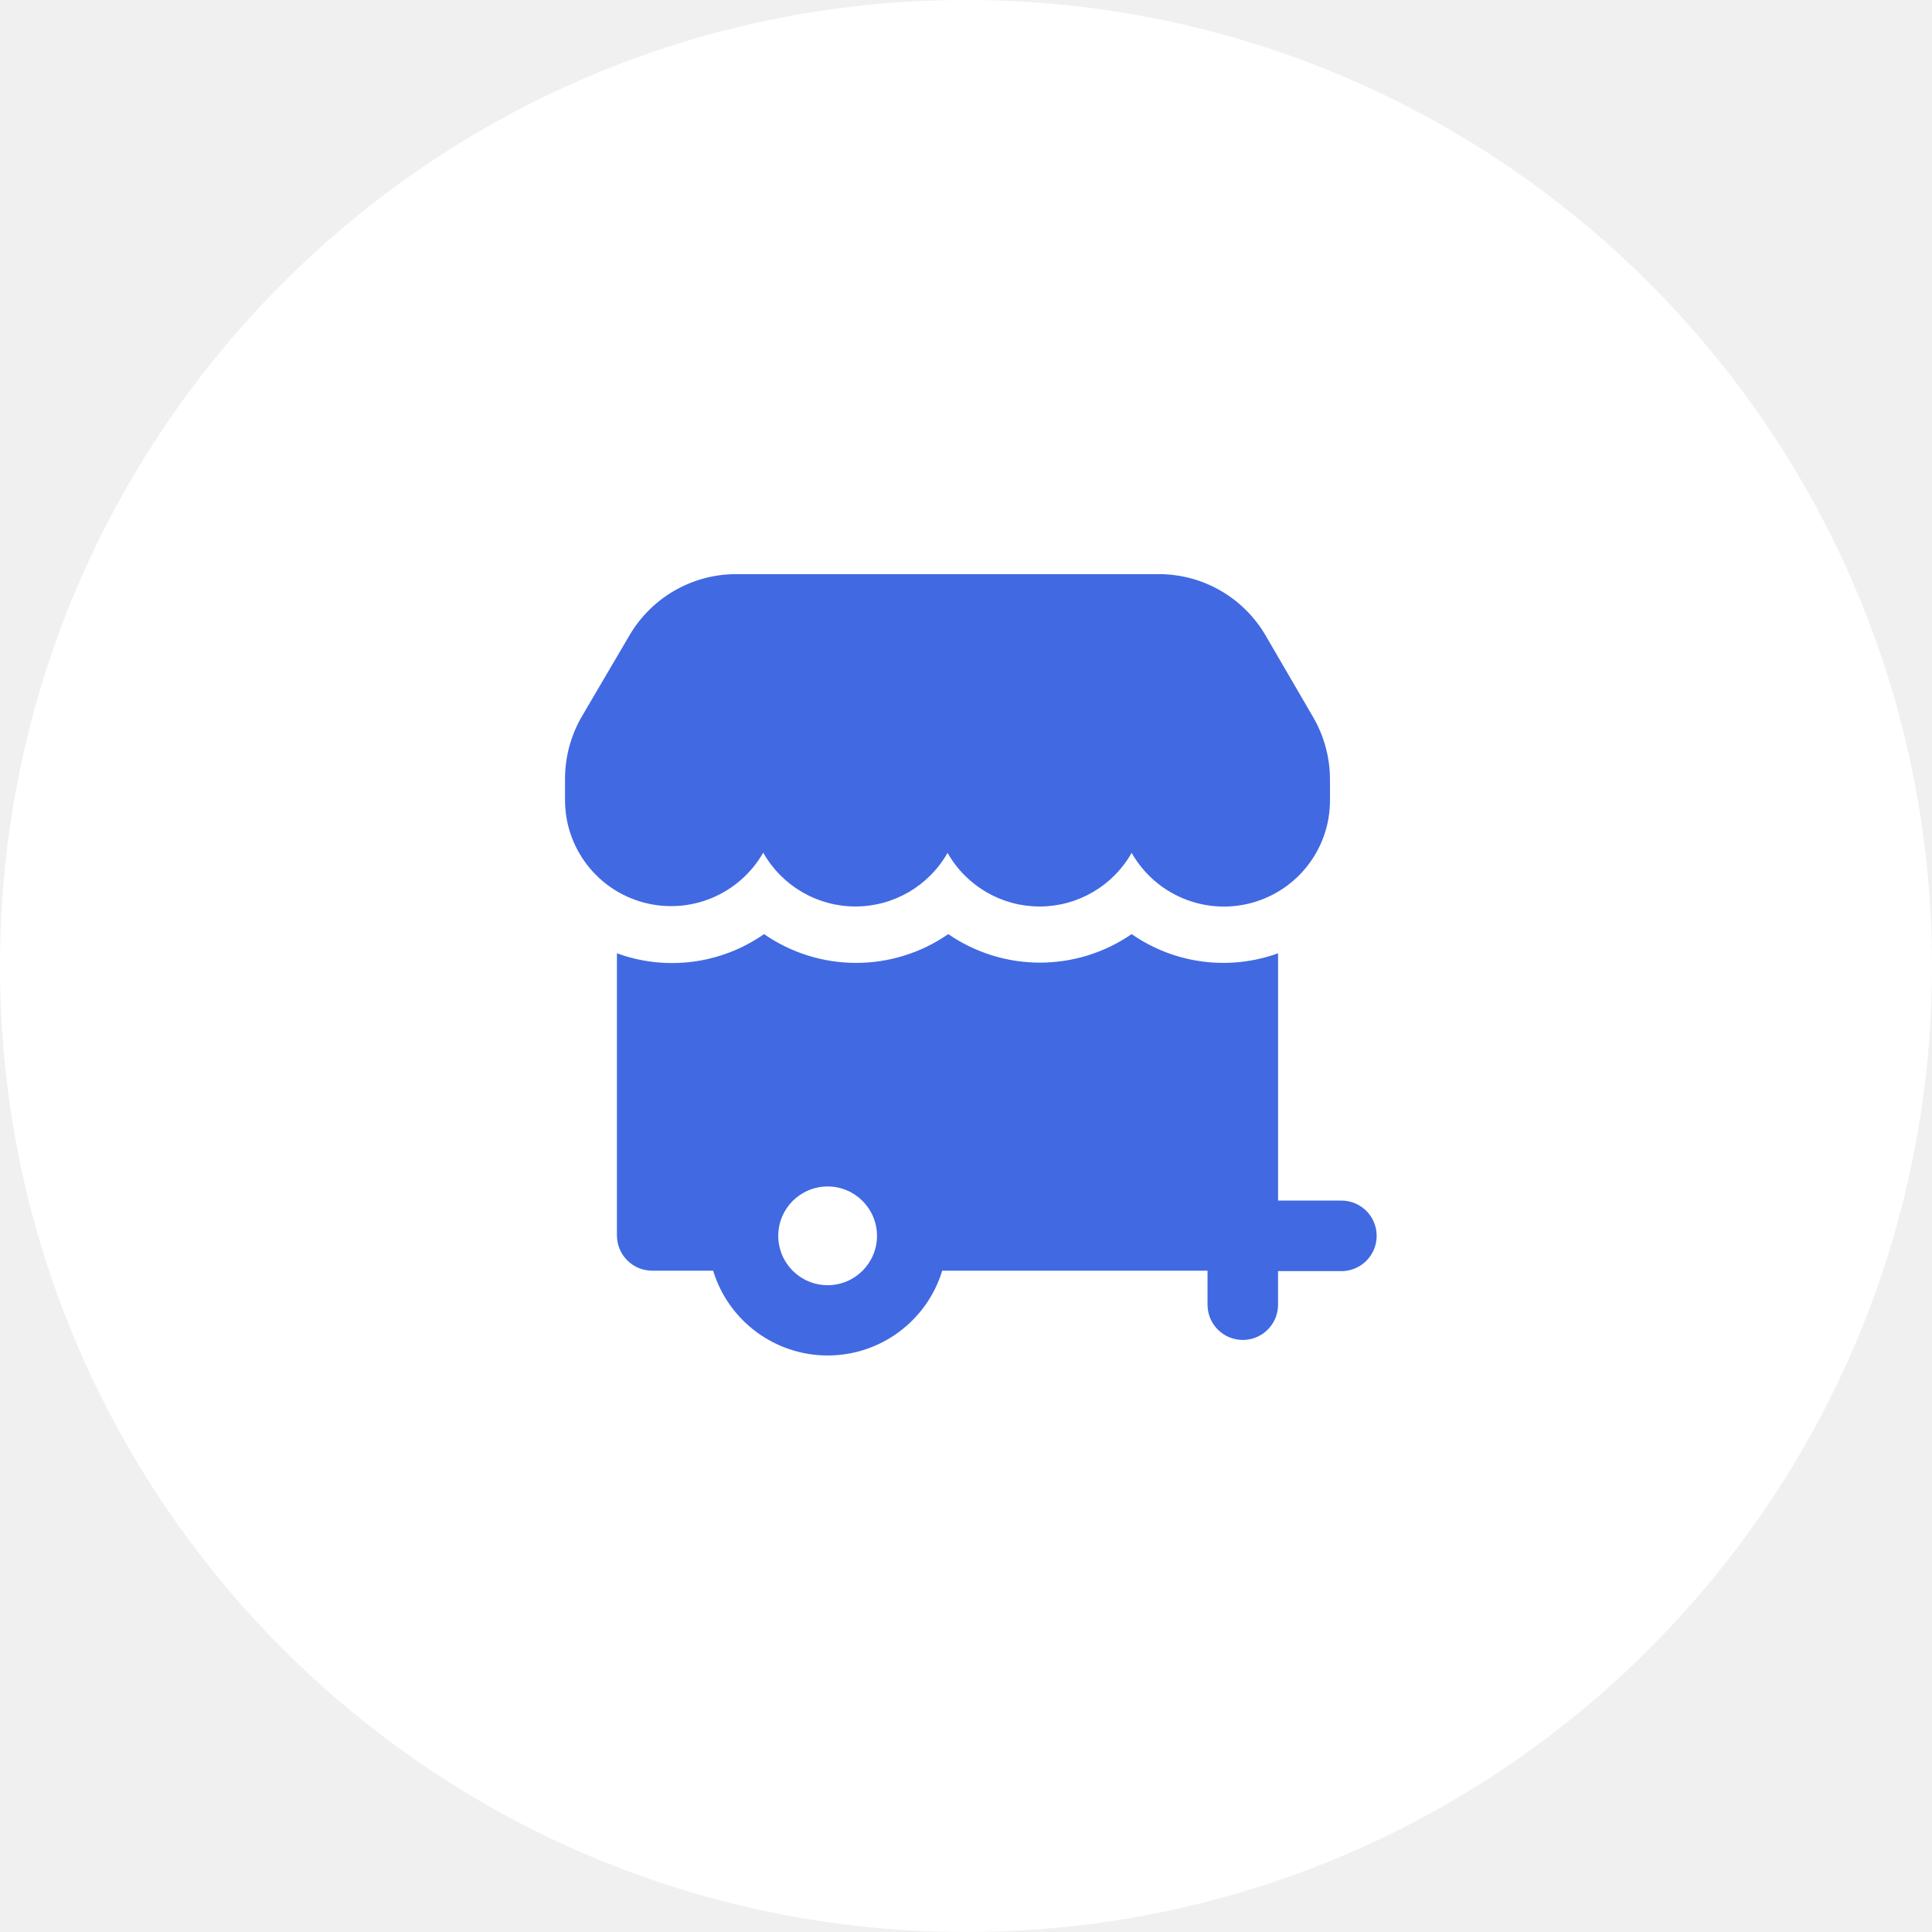
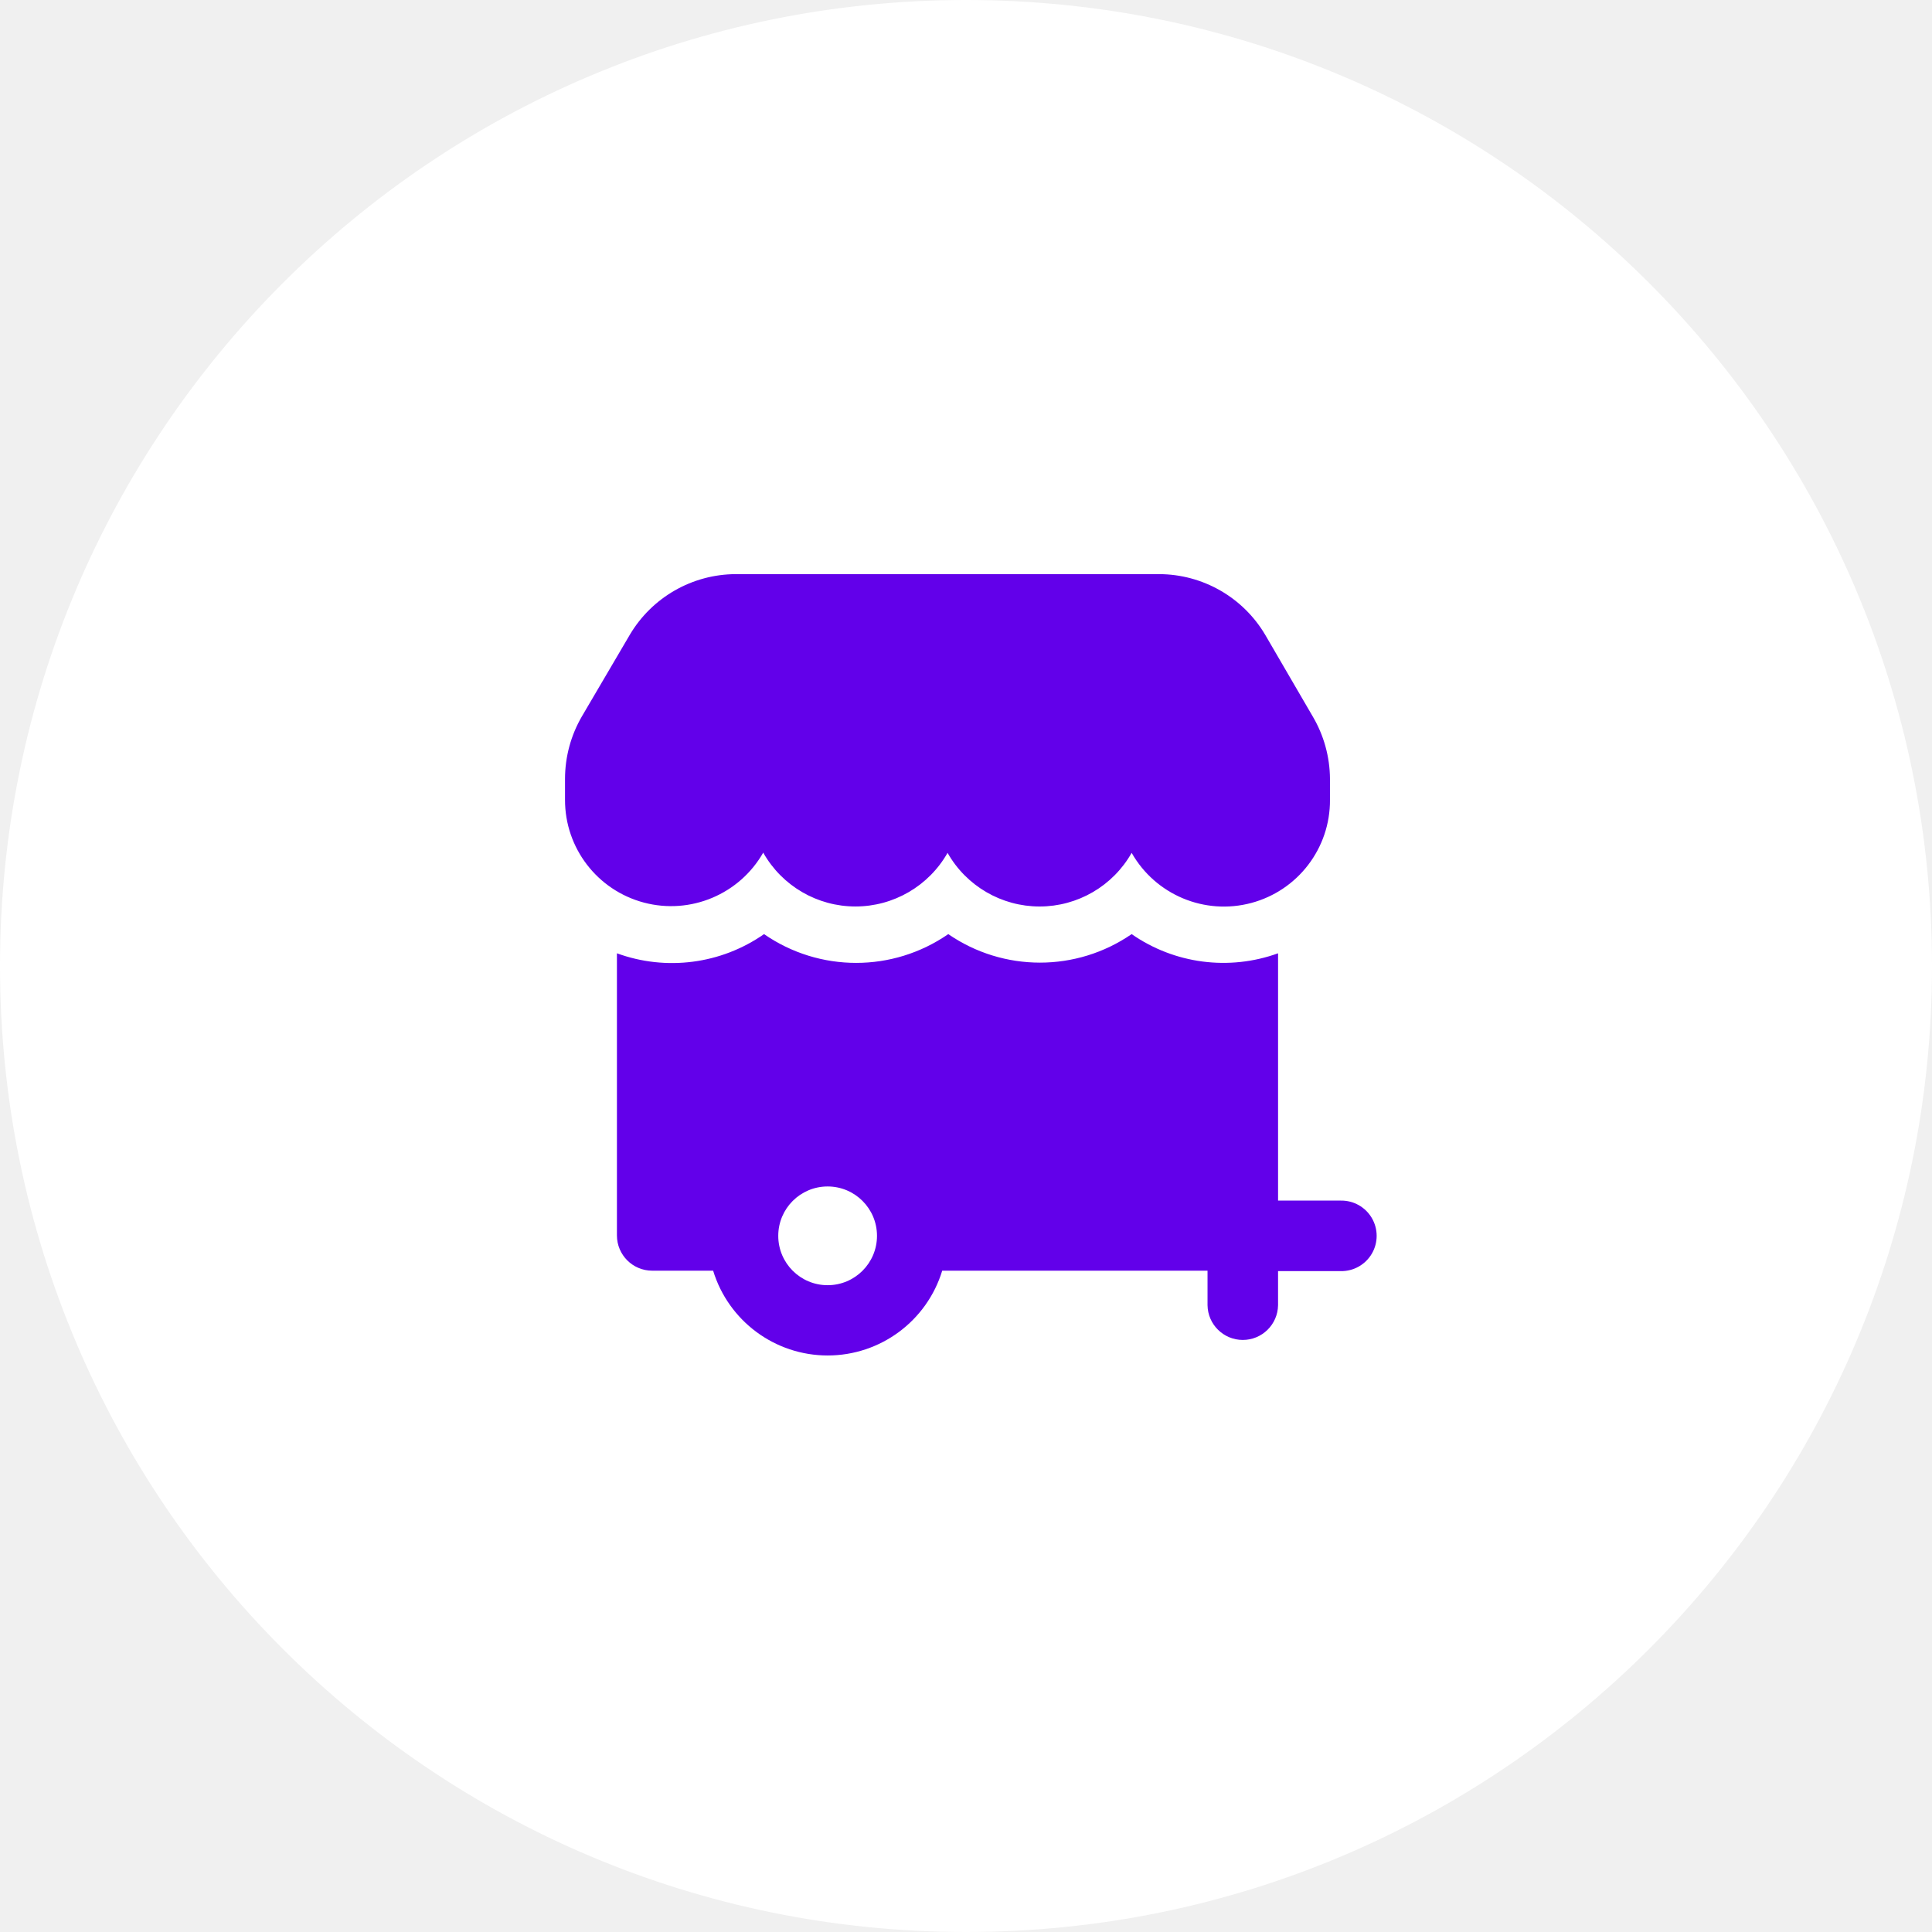
<svg xmlns="http://www.w3.org/2000/svg" width="212" height="212" viewBox="0 0 212 212">
  <g id="Group_141" data-name="Group 141" transform="translate(-207 -4018)">
    <circle id="Ellipse_42" data-name="Ellipse 42" cx="106" cy="106" r="106" transform="translate(207 4018)" fill="#fff" />
    <g id="Layer_2" data-name="Layer 2" transform="translate(269 4081)">
      <g id="Layer_1" data-name="Layer 1" transform="translate(0)">
        <g id="kiosk">
-           <path id="Path_397" data-name="Path 397" d="M83.114,54.758H76.227V27.625A17.63,17.63,0,0,1,60.16,25.52a17.738,17.738,0,0,1-20.122,0,17.754,17.754,0,0,1-20.215,0A17.63,17.63,0,0,1,3.68,27.625V58.582a3.87,3.87,0,0,0,3.87,3.87h6.687a13.141,13.141,0,0,0,25.137,0H68.487v3.792a3.87,3.87,0,0,0,7.739,0V62.5h6.888a3.87,3.87,0,1,0,0-7.739ZM26.8,64.045a5.417,5.417,0,1,1,5.417-5.417A5.417,5.417,0,0,1,26.8,64.045Z" transform="translate(2.016 13.981)" fill="#4169e2" />
-           <path id="Path_398" data-name="Path 398" d="M21.762,30.585a11.624,11.624,0,0,0,20.215,0,11.609,11.609,0,0,0,20.2,0,11.64,11.64,0,0,0,21.762-5.82V22.459a13.652,13.652,0,0,0-1.9-6.857l-5.2-8.931A13.559,13.559,0,0,0,65.179,0H18.744A13.559,13.559,0,0,0,7.1,6.671L1.857,15.6A13.652,13.652,0,0,0,0,22.459v2.306a11.64,11.64,0,0,0,21.762,5.773Z" transform="translate(0)" fill="#4169e2" />
+           <path id="Path_397" data-name="Path 397" d="M83.114,54.758H76.227V27.625A17.63,17.63,0,0,1,60.16,25.52a17.738,17.738,0,0,1-20.122,0,17.754,17.754,0,0,1-20.215,0A17.63,17.63,0,0,1,3.68,27.625V58.582a3.87,3.87,0,0,0,3.87,3.87h6.687a13.141,13.141,0,0,0,25.137,0H68.487v3.792a3.87,3.87,0,0,0,7.739,0V62.5h6.888a3.87,3.87,0,1,0,0-7.739ZM26.8,64.045a5.417,5.417,0,1,1,5.417-5.417A5.417,5.417,0,0,1,26.8,64.045Z" transform="translate(2.016 13.981)" fill="#6200EA" />
+           <path id="Path_398" data-name="Path 398" d="M21.762,30.585a11.624,11.624,0,0,0,20.215,0,11.609,11.609,0,0,0,20.2,0,11.64,11.64,0,0,0,21.762-5.82V22.459a13.652,13.652,0,0,0-1.9-6.857l-5.2-8.931A13.559,13.559,0,0,0,65.179,0H18.744A13.559,13.559,0,0,0,7.1,6.671L1.857,15.6A13.652,13.652,0,0,0,0,22.459v2.306a11.64,11.64,0,0,0,21.762,5.773Z" transform="translate(0)" fill="#6200EA" />
        </g>
      </g>
    </g>
  </g>
</svg>
